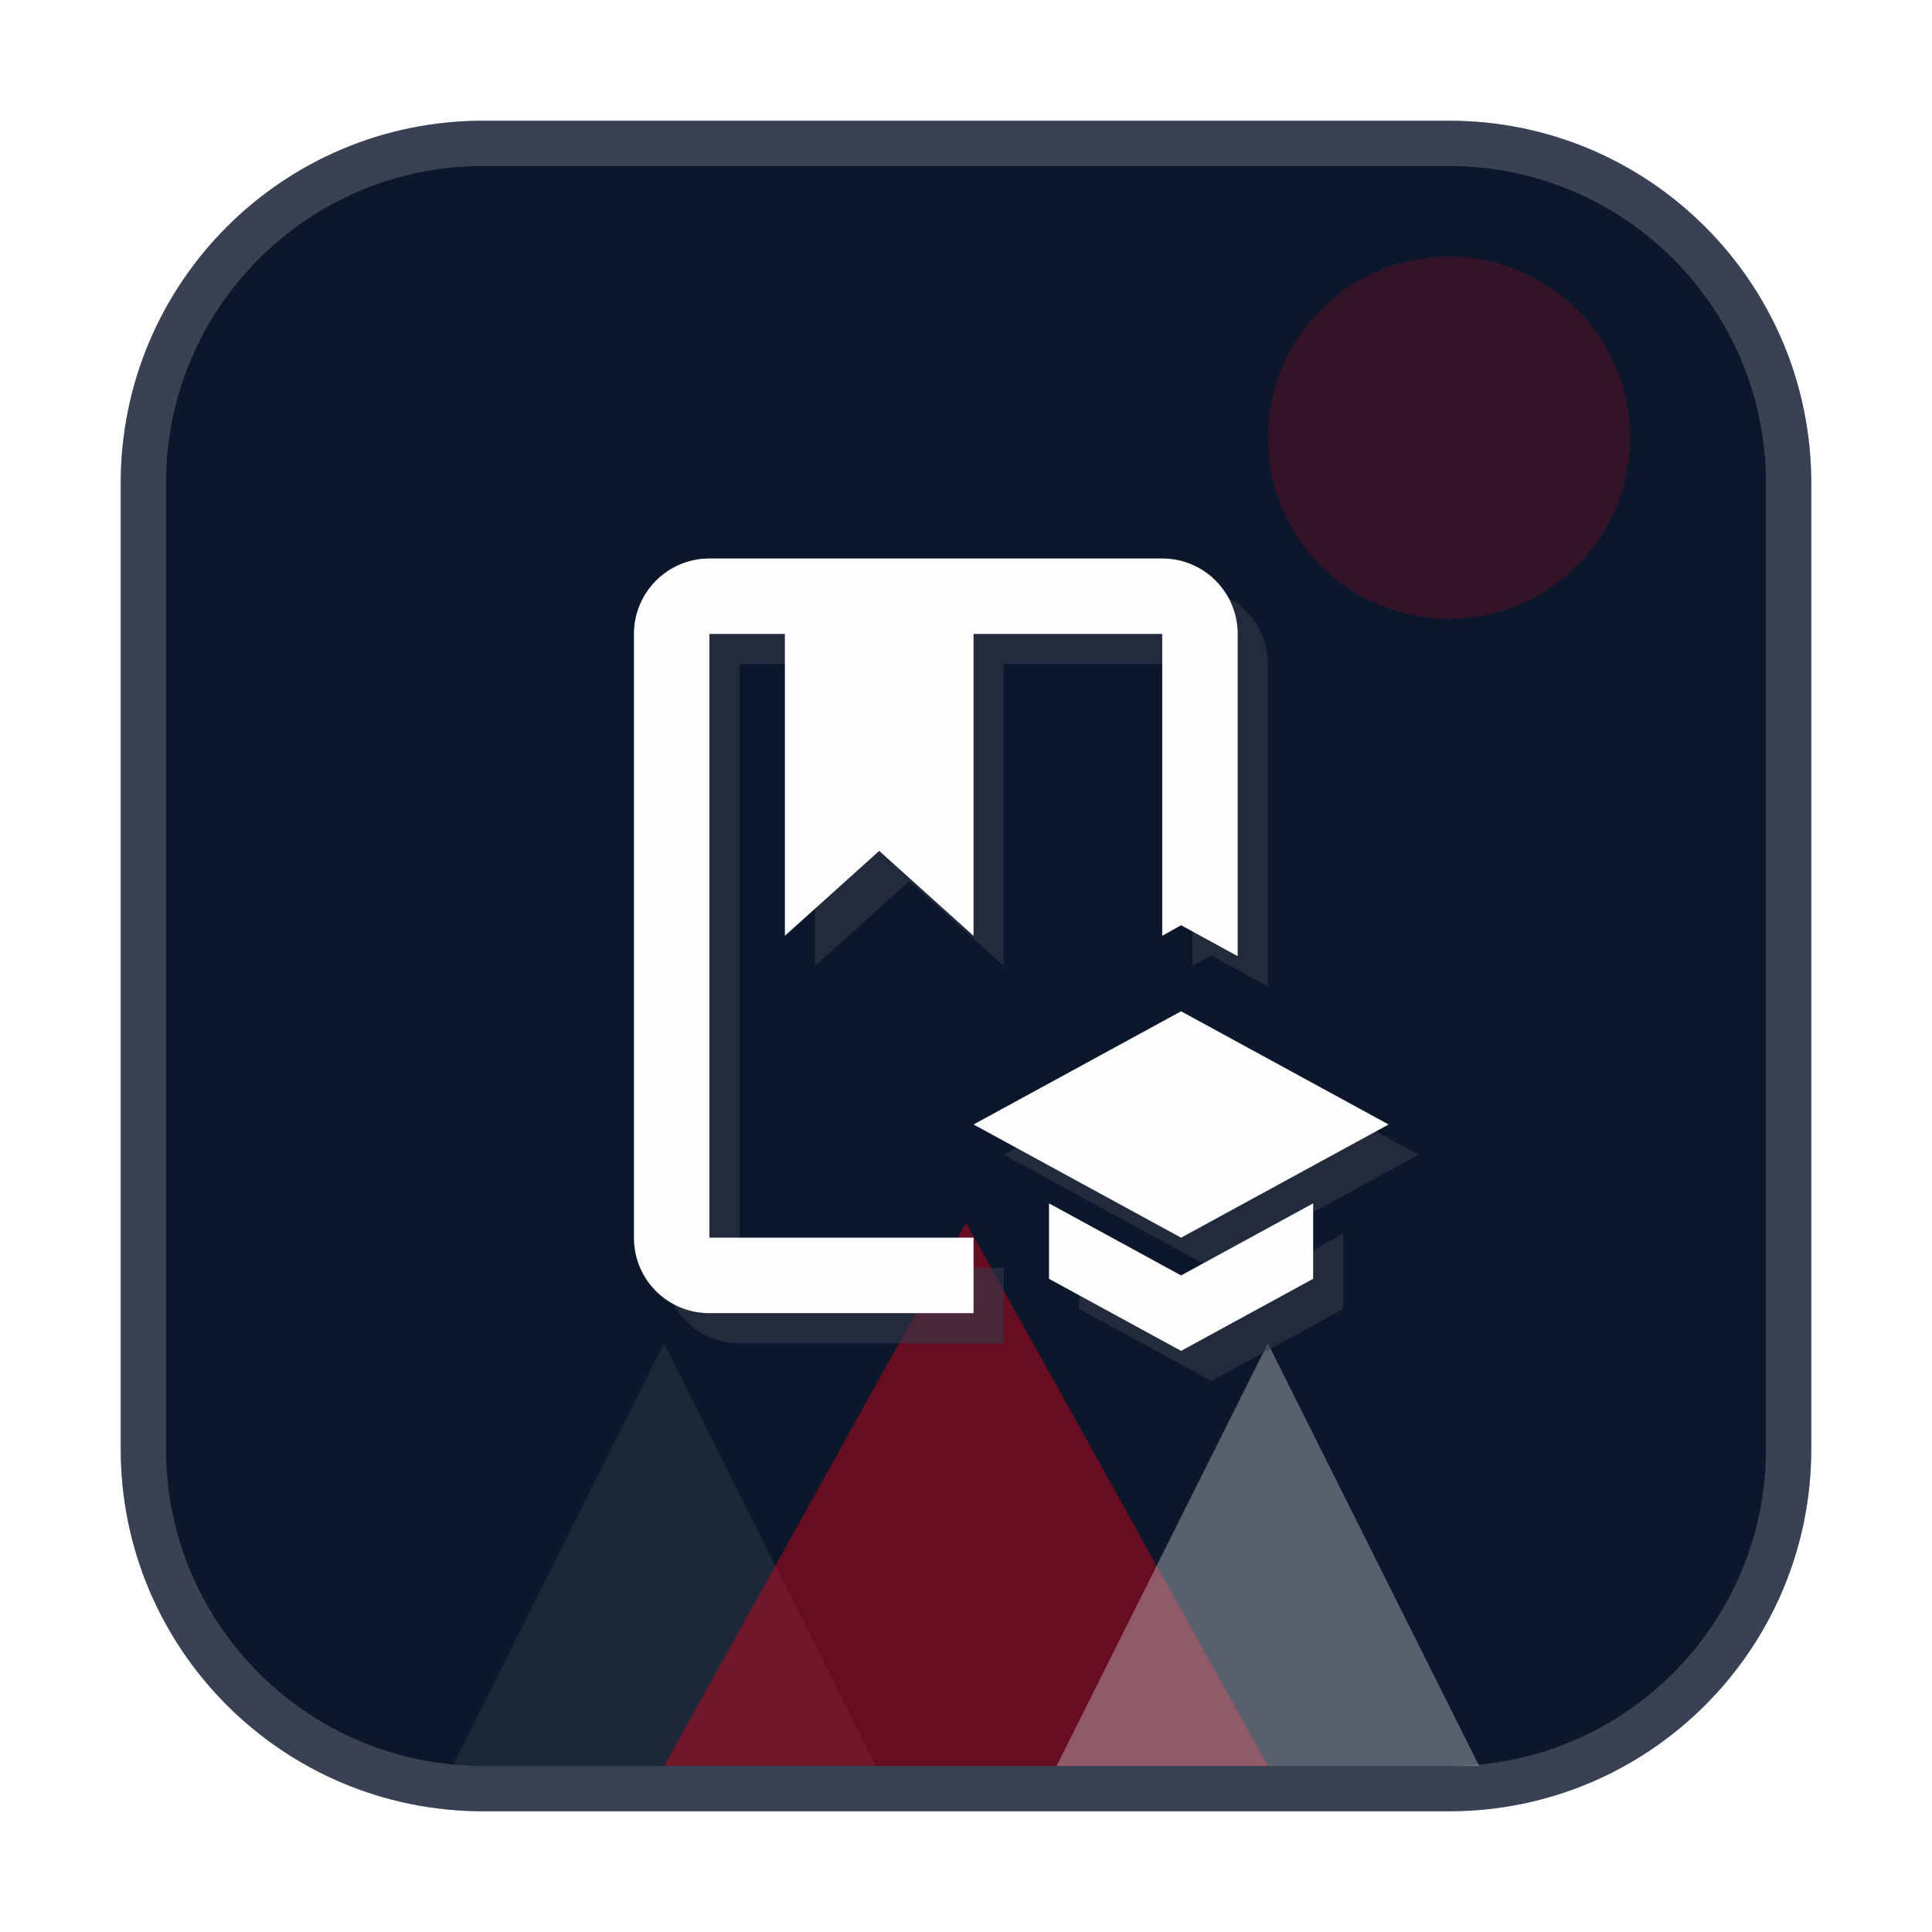
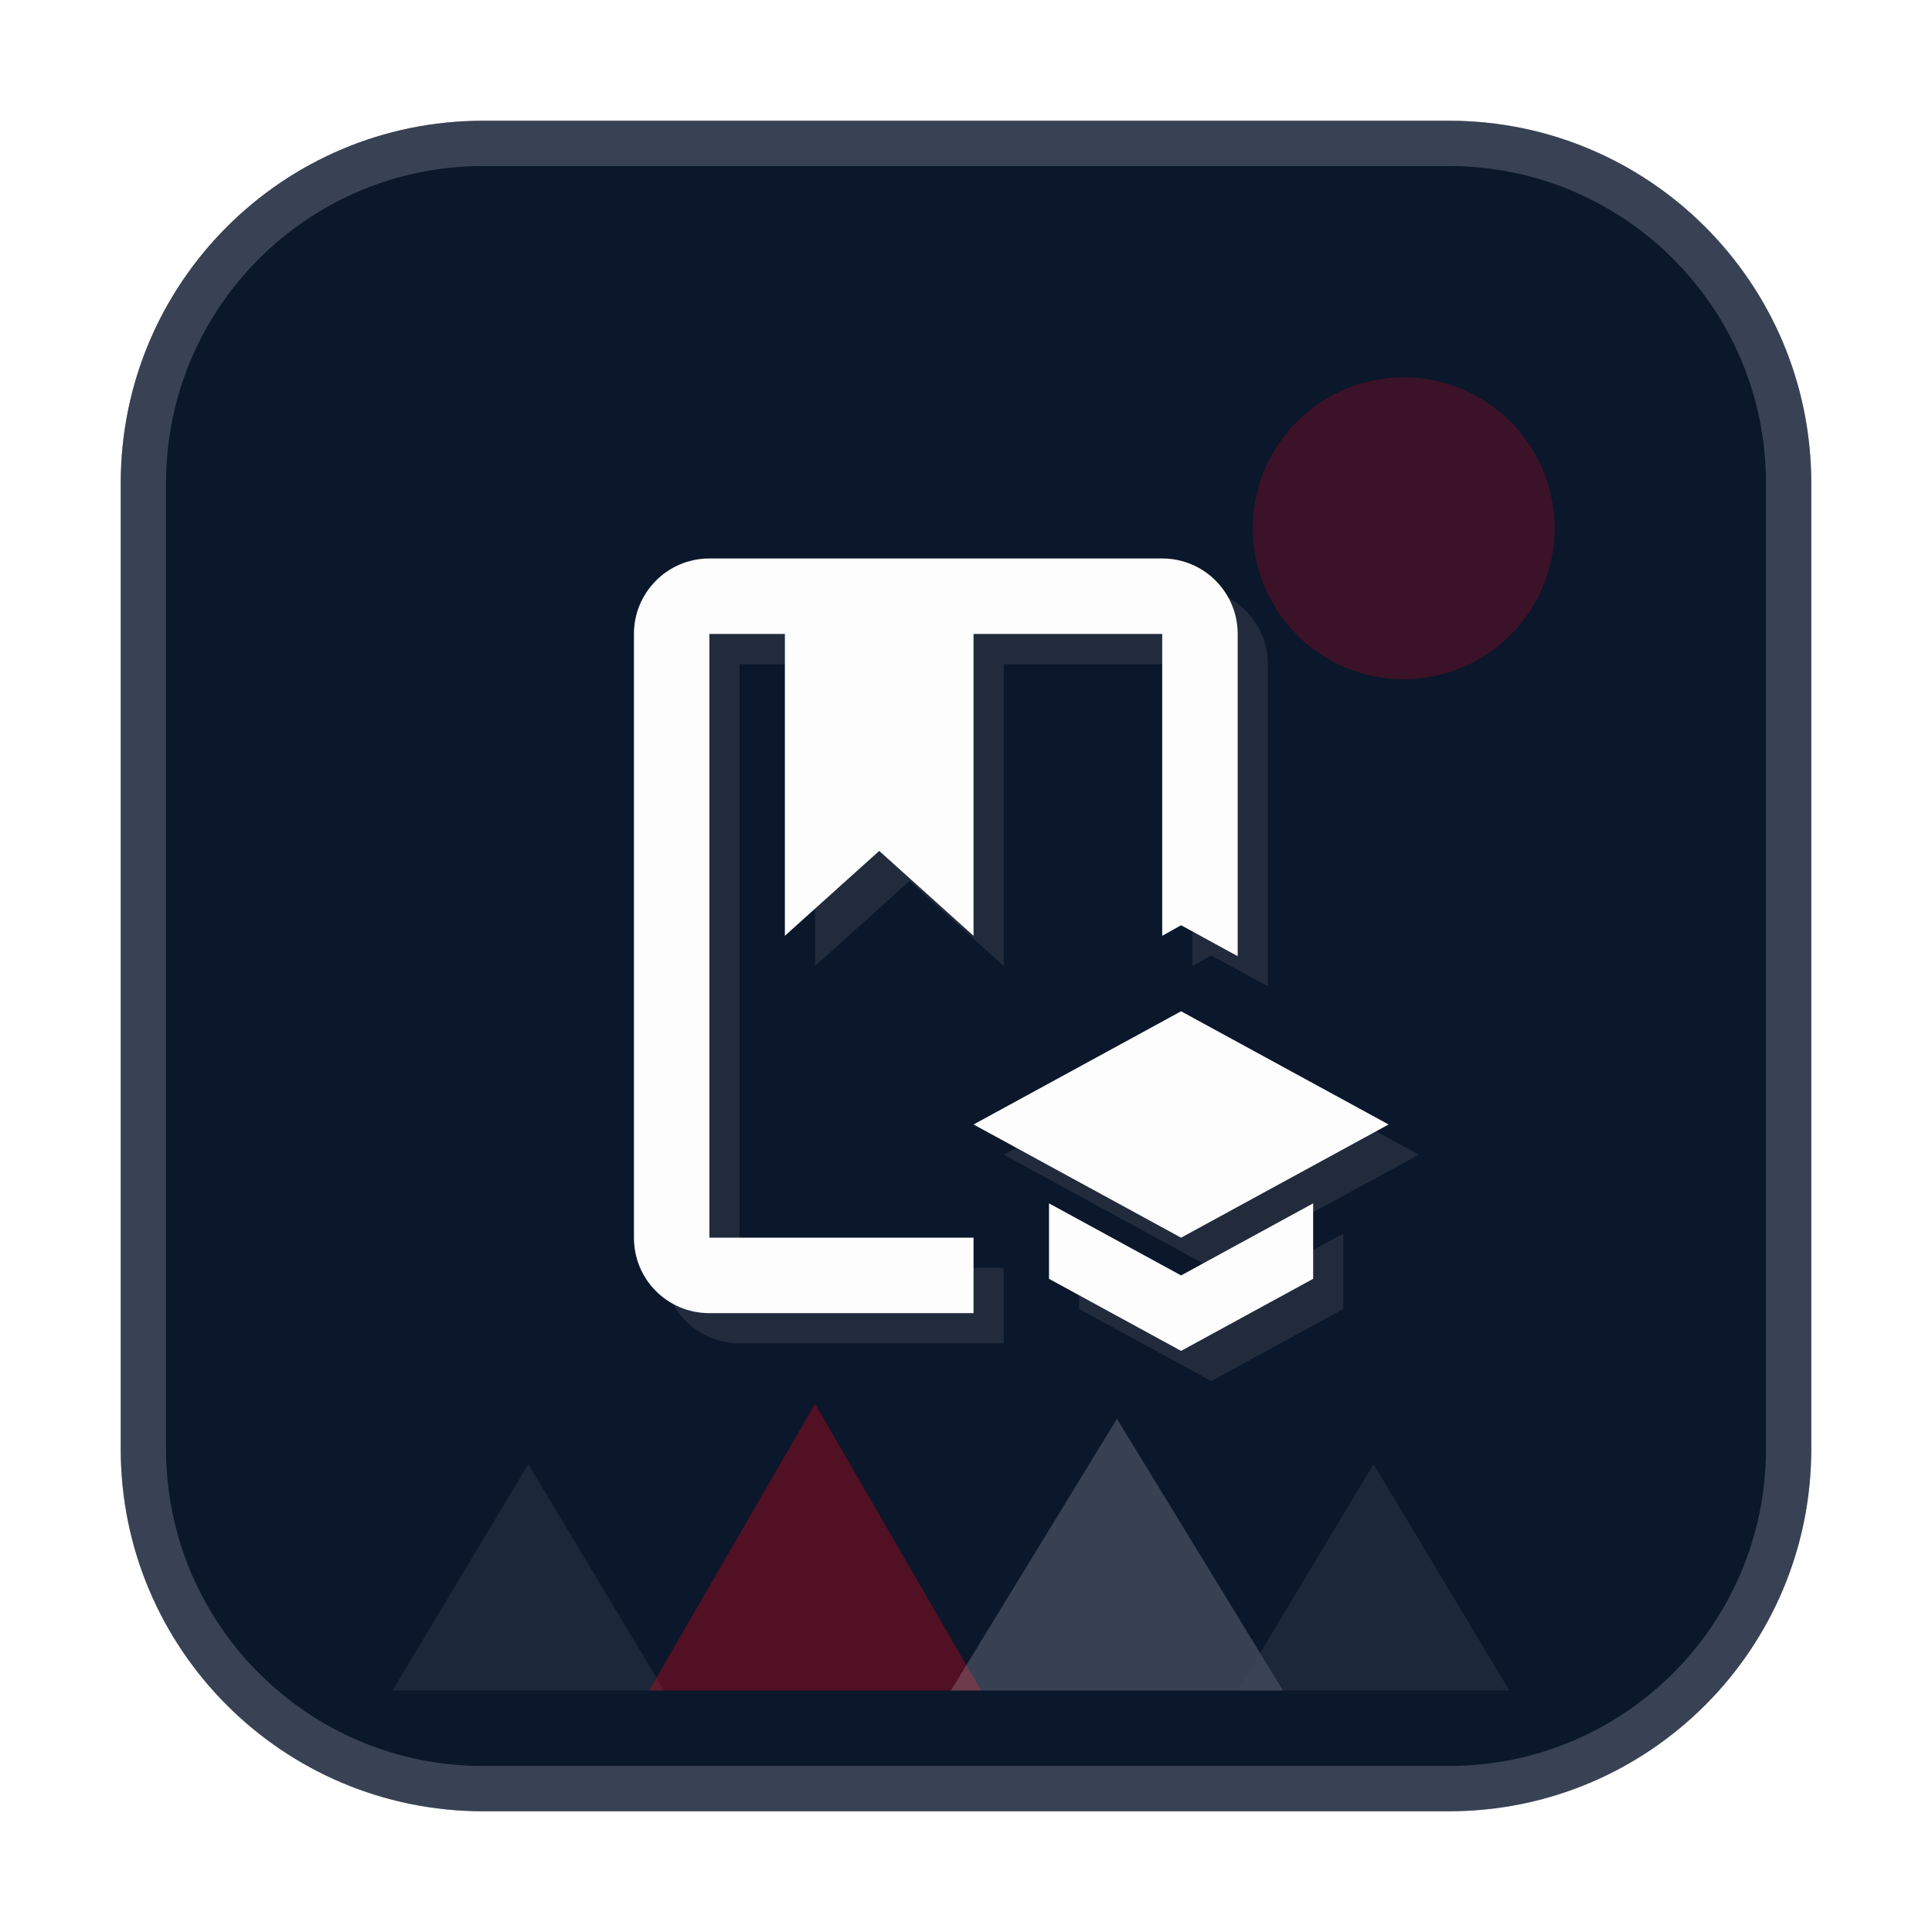
<svg xmlns="http://www.w3.org/2000/svg" width="128" height="128" viewBox="0 0 128 128" fill="none" role="img" aria-label="training-plan-writer">
  <rect x="8" y="8" width="112" height="112" rx="24" fill="#0b172b" />
  <rect x="9.5" y="9.5" width="109" height="109" rx="22.5" stroke="#777e8c" stroke-opacity="0.42" stroke-width="3" />
-   <path d="M30 117L58 117L44 89L30 117Z" fill="#3f4956" fill-opacity="0.34" />
-   <path d="M44 117L84 117L64 81L44 117Z" fill="#e40117" fill-opacity="0.42" />
-   <path d="M70 117L98 117L84 89L70 117Z" fill="#d6d7dc" fill-opacity="0.38" />
-   <circle cx="96" cy="29" r="12" fill="#e40117" fill-opacity="0.18" />
+   <circle cx="93" cy="35" r="10" fill="#e40117" fill-opacity="0.22" />
+   <path d="M26 112L44 112L35 97L26 112Z" fill="#3f4956" fill-opacity="0.34" />
+   <path d="M43 112L65 112L54 93L43 112Z" fill="#e40117" fill-opacity="0.32" />
+   <path d="M63 112L85 112L74 94L63 112Z" fill="#d6d7dc" fill-opacity="0.22" />
+   <path d="M82 112L100 112L91 97L82 112Z" fill="#3f4956" fill-opacity="0.34" />
  <path d="M6 20H13V22H6C4.89 22 4 21.11 4 20V4C4 2.9 4.89 2 6 2H18C19.11 2 20 2.9 20 4V12.54L18.5 11.72L18 12V4H13V12L10.5 9.75L8 12V4H6V20M24 17L18.5 14L13 17L18.5 20L24 17M15 19.09V21.09L18.5 23L22 21.09V19.09L18.5 21L15 19.09Z" fill="#333d4b" fill-opacity="0.55" transform="translate(34 34) scale(2.5)" />
  <path d="M6 20H13V22H6C4.89 22 4 21.11 4 20V4C4 2.9 4.89 2 6 2H18C19.11 2 20 2.9 20 4V12.54L18.5 11.72L18 12V4H13V12L10.5 9.75L8 12V4H6V20M24 17L18.5 14L13 17L18.5 20L24 17M15 19.09V21.09L18.5 23L22 21.09V19.09L18.5 21L15 19.09Z" fill="#fdfdfd" transform="translate(32 32) scale(2.5)" />
</svg>
